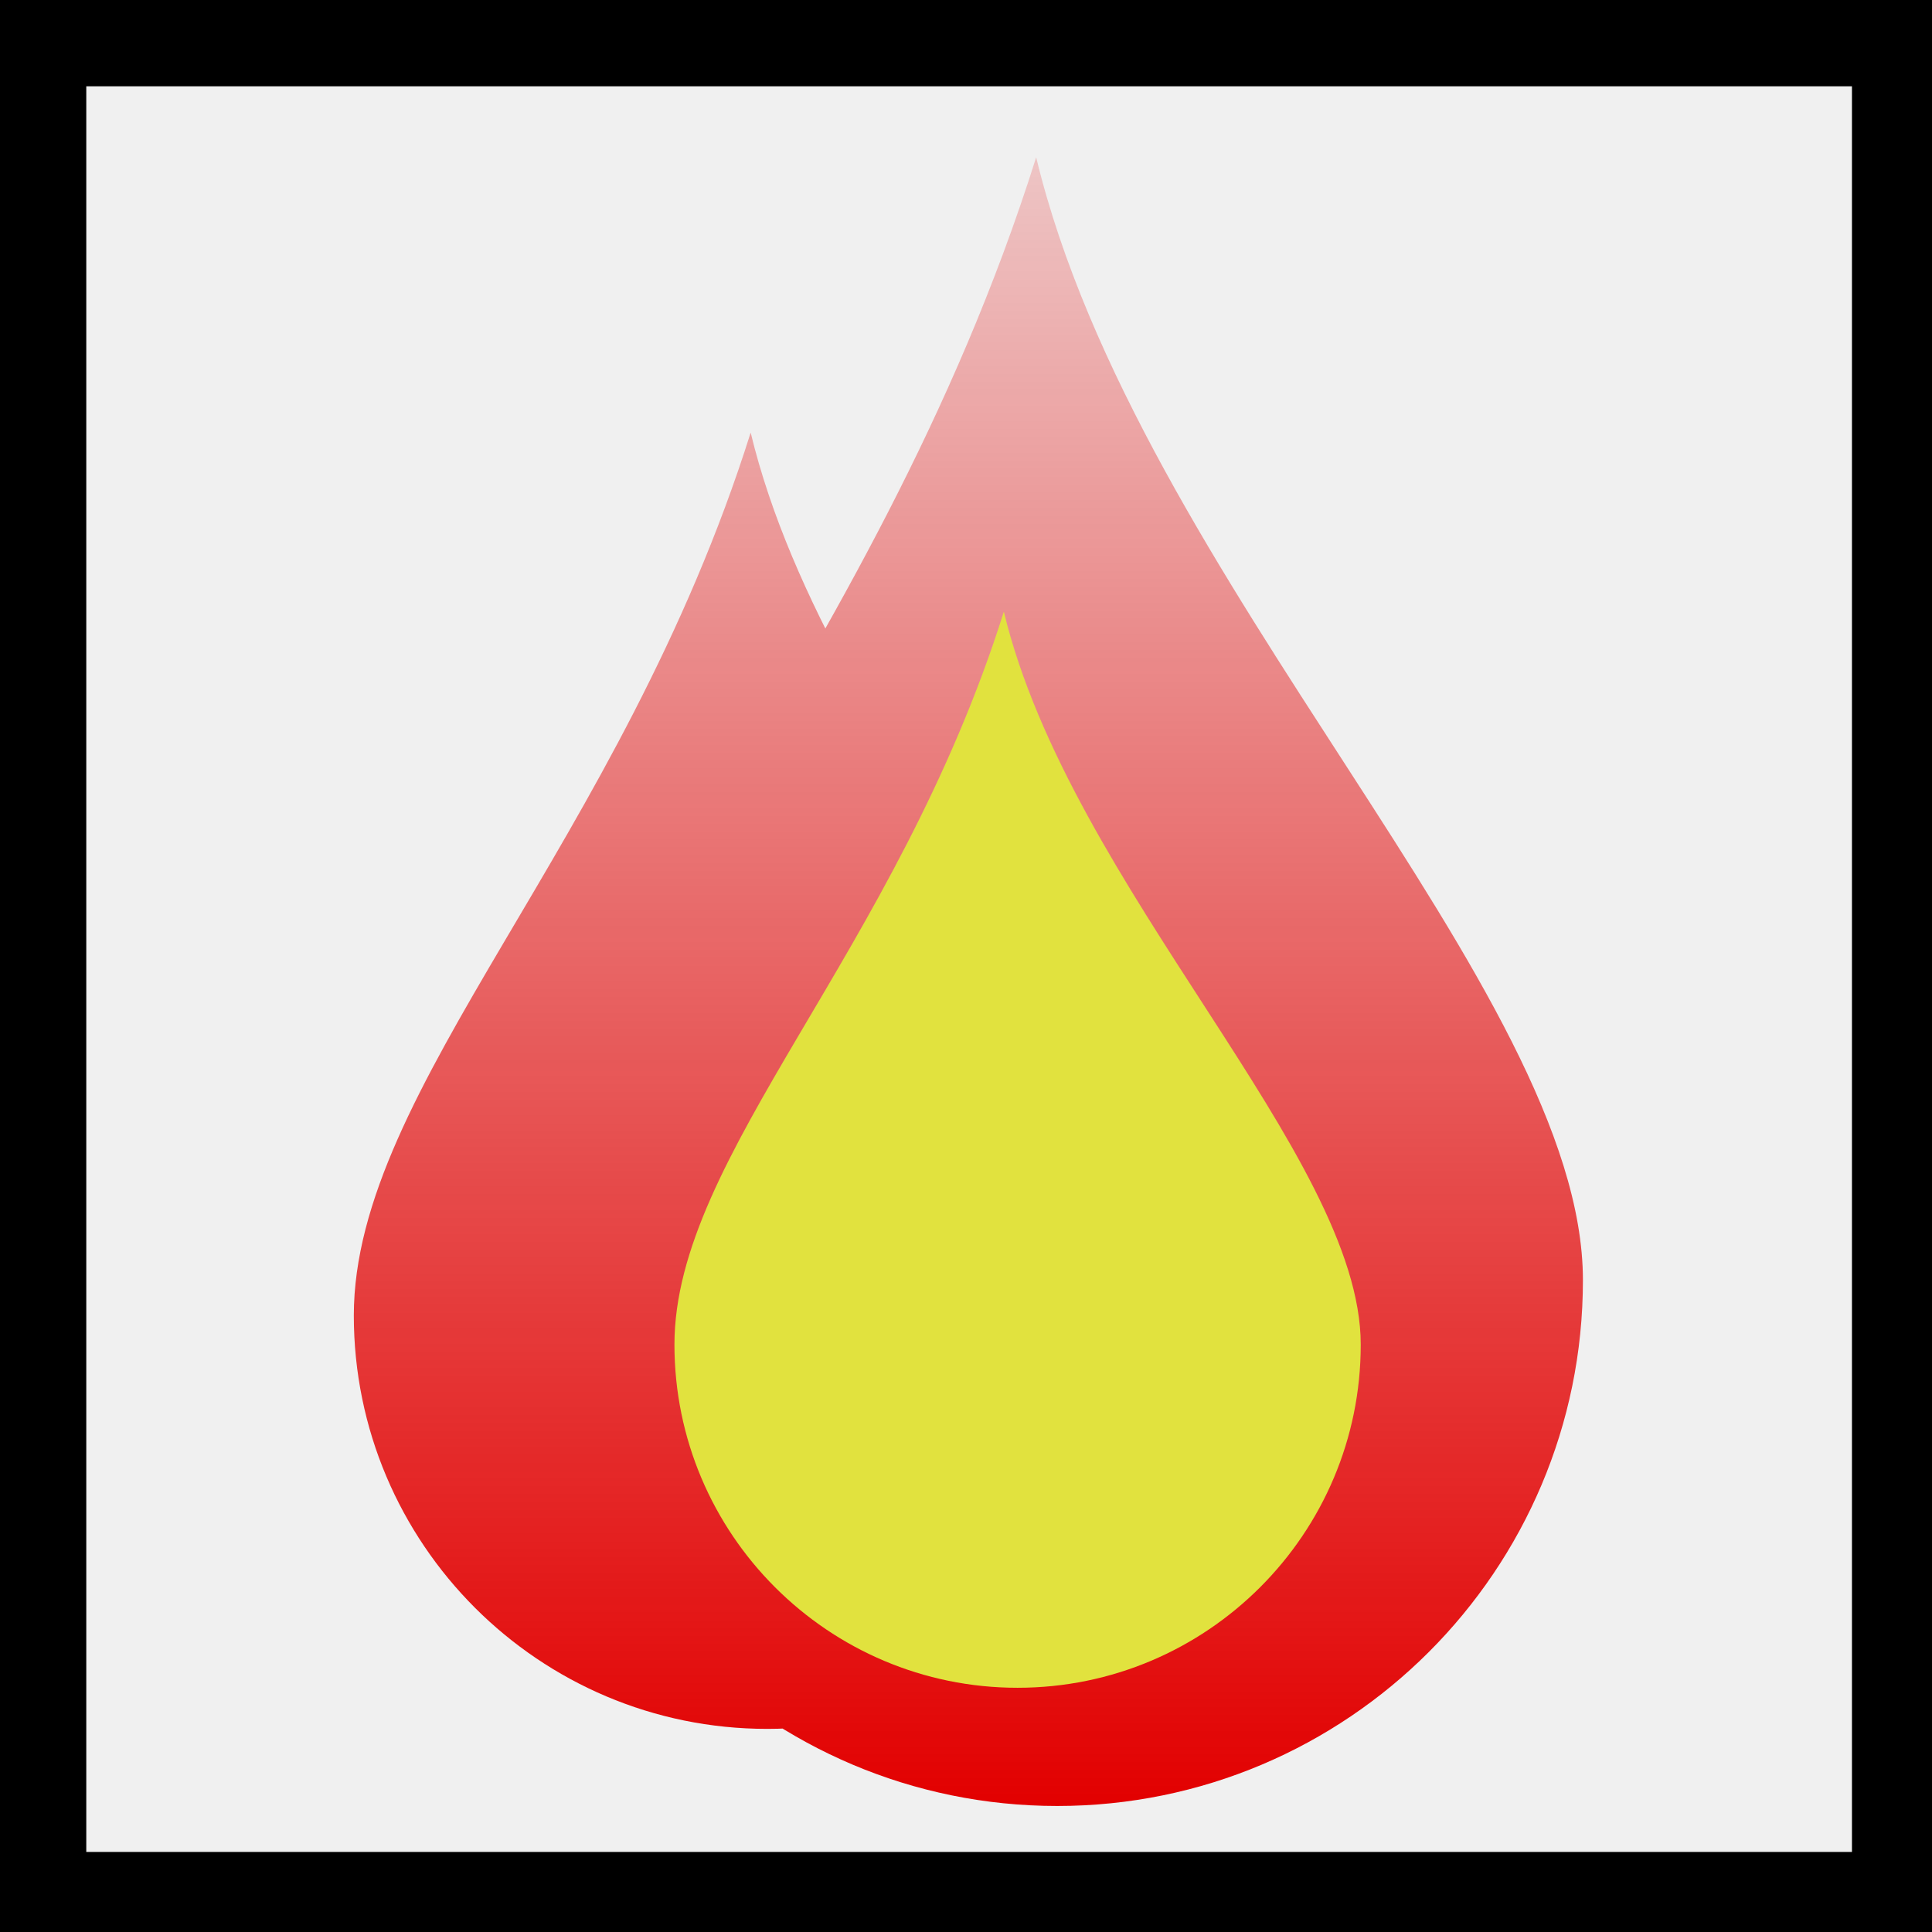
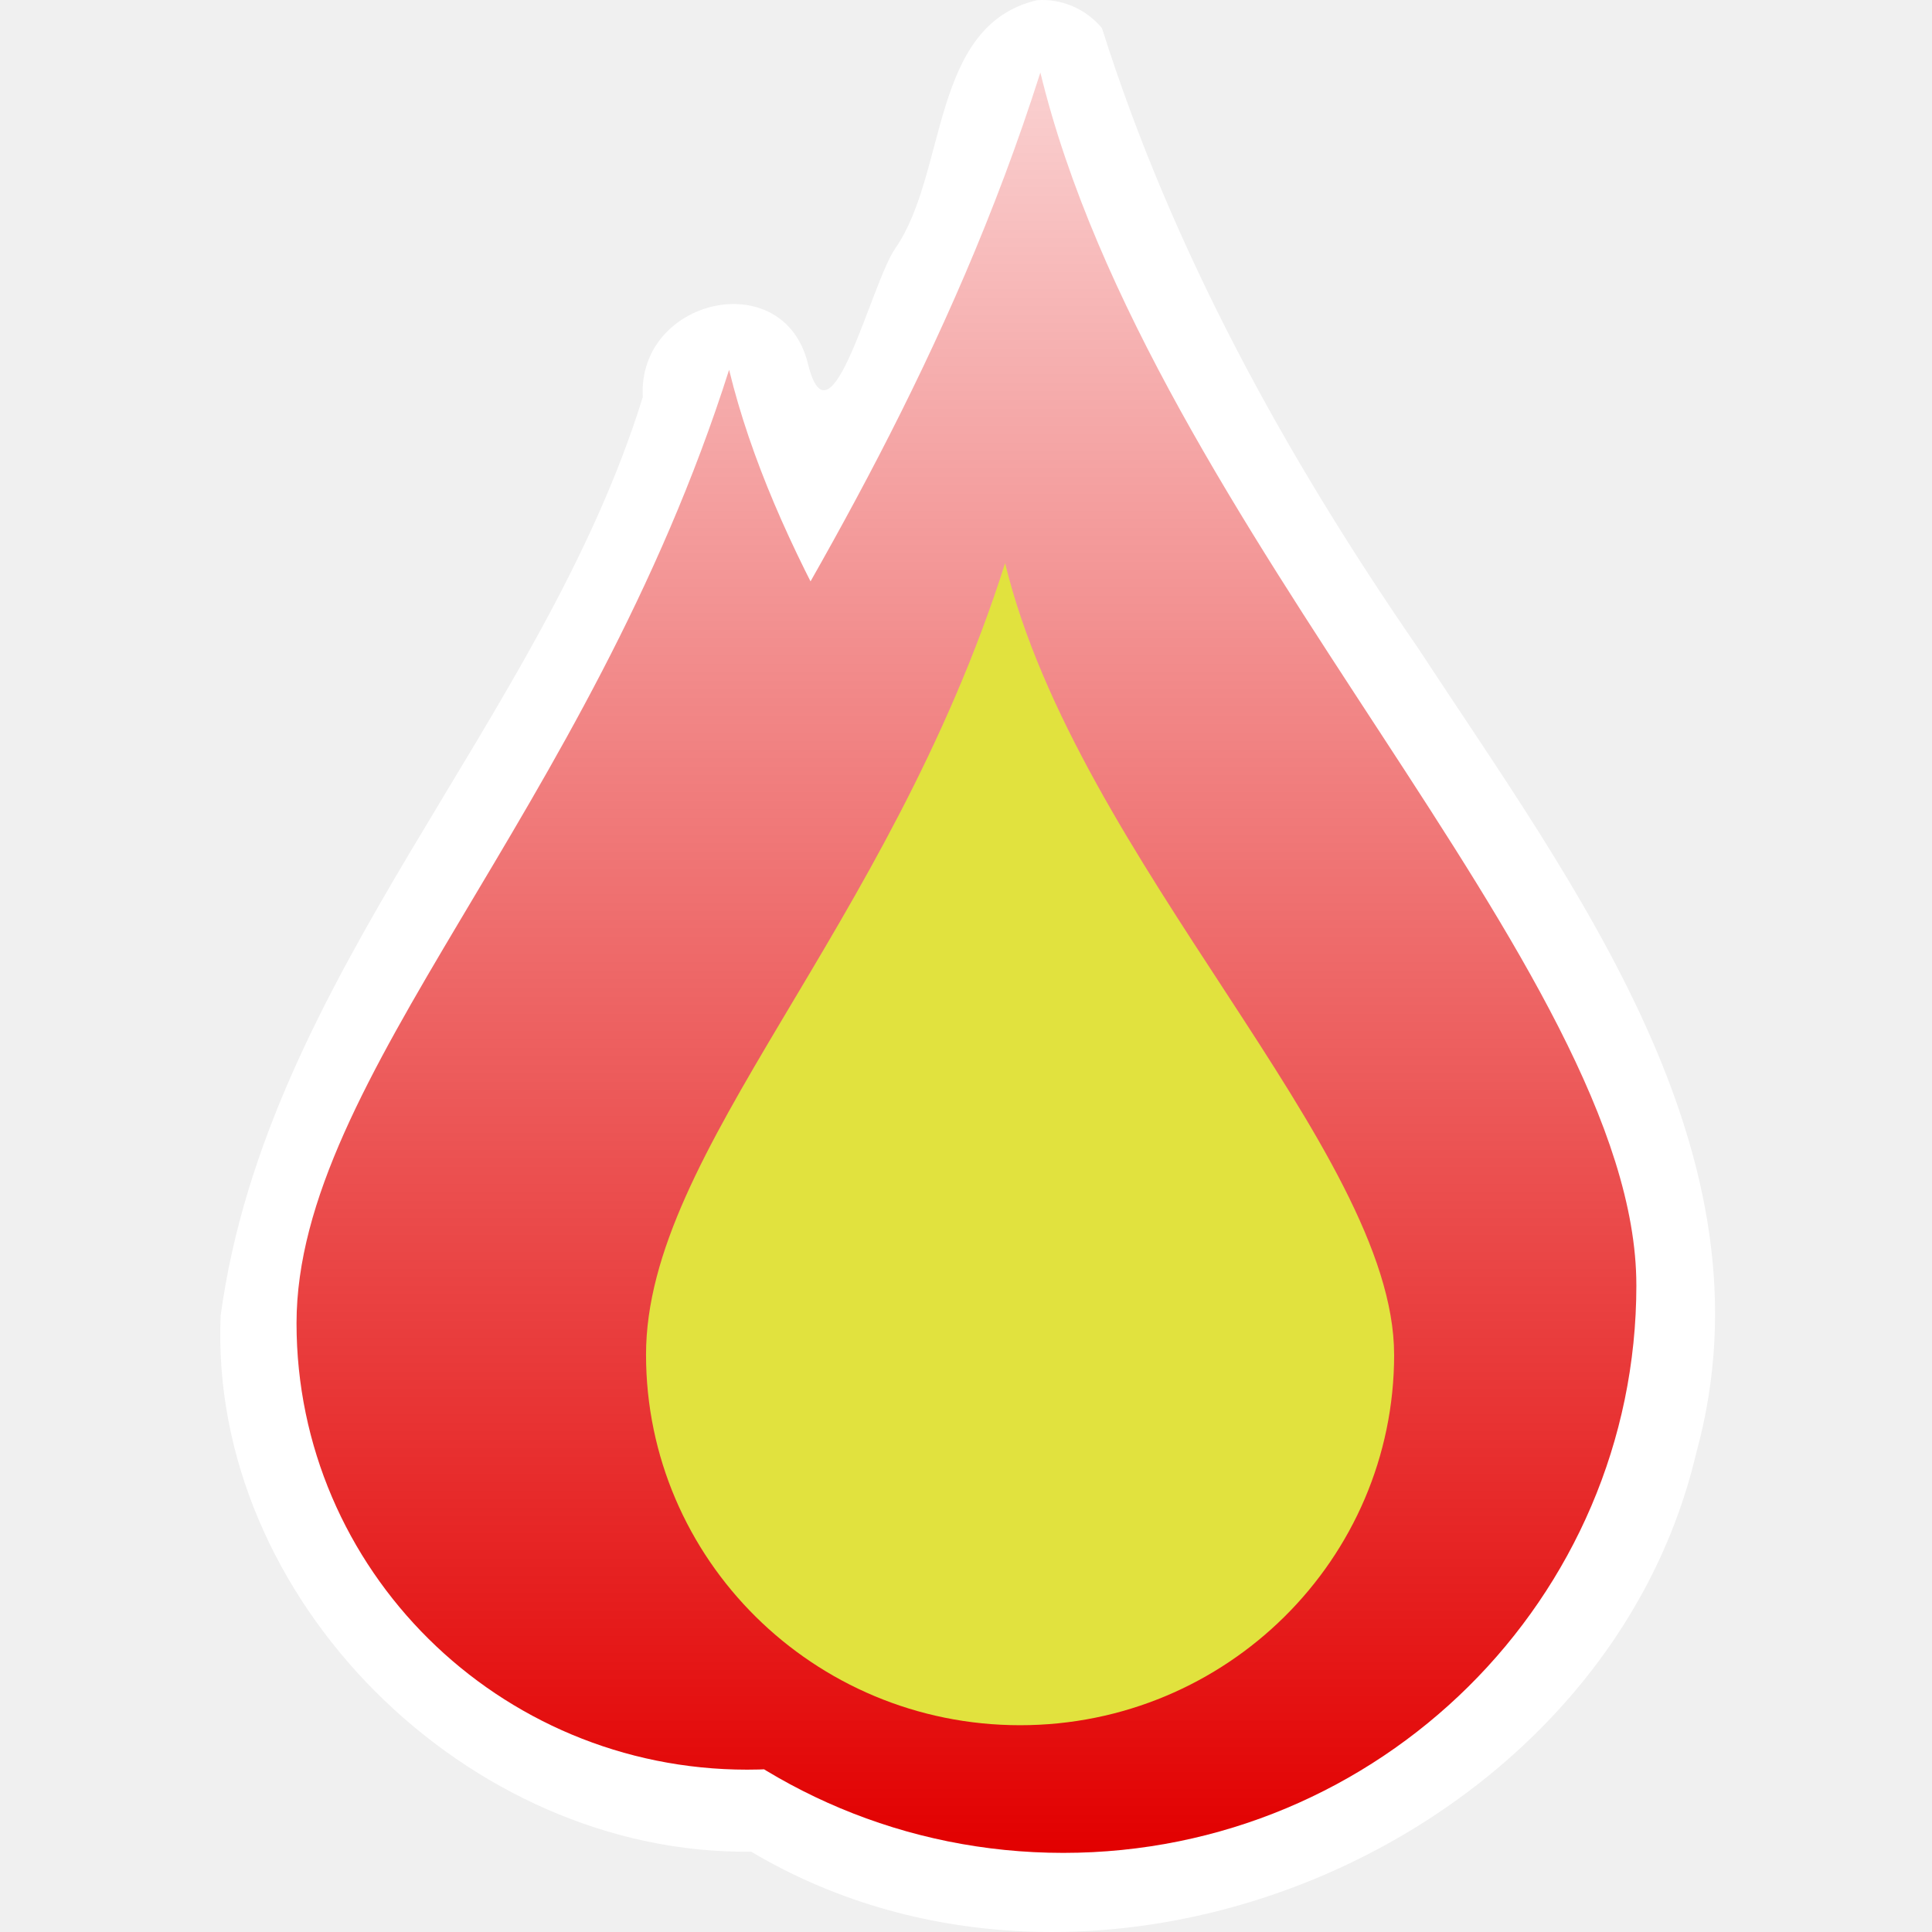
- <svg xmlns="http://www.w3.org/2000/svg" xmlns:xlink="http://www.w3.org/1999/xlink" width="22" height="22" id="svg2" version="1.0">
+ <svg xmlns="http://www.w3.org/2000/svg" xmlns:xlink="http://www.w3.org/1999/xlink" width="100" height="100" id="svg2" version="1.0">
  <defs id="defs4">
    <linearGradient id="linearGradient3153">
      <stop style="stop-color:#e20000;stop-opacity:1;" offset="0" id="stop3155" />
      <stop style="stop-color:#e20000;stop-opacity:0;" offset="1" id="stop3157" />
    </linearGradient>
-     <linearGradient xlink:href="#linearGradient3153" id="linearGradient3159" x1="11.552" y1="20.566" x2="11.552" y2="-2.349" gradientUnits="userSpaceOnUse" />
+     <linearGradient xlink:href="#linearGradient3153" id="linearGradient3159" x1="11.552" y1="20.566" x2="11.552" y2="-2.349" gradientUnits="userSpaceOnUse" gradientTransform="matrix(4.954817,0,0,4.954817,-8.357718,-83.35026)" />
  </defs>
-   <g id="layer1">
-     <path id="path3157" style="fill:url(#linearGradient3159);fill-opacity:1;fill-rule:nonzero;stroke:none;stroke-width:24.803;stroke-linecap:round;stroke-linejoin:round;marker:none;marker-start:none;marker-mid:none;marker-end:none;stroke-miterlimit:4;stroke-dashoffset:0;stroke-opacity:1;visibility:visible;display:inline;overflow:visible;enable-background:accumulate" d="M 18.025,14.578 C 18.025,17.883 15.343,20.565 12.039,20.565 C 8.734,20.565 6.052,17.883 6.052,14.578 C 6.052,11.274 9.923,7.748 11.799,1.791 C 12.957,6.597 18.025,11.274 18.025,14.578 z M 13.443,14.98 C 13.443,17.578 11.334,19.687 8.736,19.687 C 6.138,19.687 4.029,17.578 4.029,14.98 C 4.029,12.382 7.072,9.61 8.548,4.926 C 9.458,8.705 13.443,12.382 13.443,14.98 z" />
-     <rect style="opacity:1;fill:none;fill-opacity:1;fill-rule:evenodd;stroke:#000000;stroke-width:0.983;stroke-linecap:round;stroke-linejoin:miter;marker:none;marker-start:none;marker-mid:none;marker-end:none;stroke-miterlimit:4;stroke-dasharray:none;stroke-dashoffset:0;stroke-opacity:1;visibility:visible;display:inline;overflow:visible;enable-background:accumulate" id="rect2382" width="21.089" height="21.089" x="0.491" y="0.491" />
-     <path style="fill:#e1e23e;fill-opacity:1;fill-rule:evenodd;stroke:none;stroke-width:24.803;stroke-linecap:round;stroke-linejoin:round;marker:none;marker-start:none;marker-mid:none;marker-end:none;stroke-miterlimit:4;stroke-dashoffset:0;stroke-opacity:1;visibility:visible;display:inline;overflow:visible;enable-background:accumulate" d="M 15.495,15.311 C 15.495,17.468 13.744,19.219 11.587,19.219 C 9.431,19.219 7.68,17.468 7.68,15.311 C 7.68,13.154 10.206,10.853 11.431,6.965 C 12.187,10.102 15.495,13.154 15.495,15.311 z" id="path2385" />
+   <g id="layer1" transform="translate(0,78)">
+     <g id="g3701" transform="matrix(1,0,0,0.9906578,3.744254,-0.4670717)">
+       <path id="path3157-1" d="m 49.931,-78.253 c -5.536,1.309 -4.621,9.019 -7.334,12.963 -1.257,1.825 -3.351,10.82 -4.525,6.025 -1.25,-5.177 -8.832,-3.419 -8.545,1.744 C 24.34,-40.606 10.077,-27.353 7.677,-9.528 7.046,5.278 20.464,18.673 35.136,18.482 53.149,29.284 79.27,18.127 84.048,-2.329 88.334,-18.003 77.643,-32.079 69.64,-44.424 62.751,-54.504 56.915,-65.223 53.294,-76.792 52.492,-77.78 51.204,-78.354 49.931,-78.253 Z" style="display:inline;overflow:visible;visibility:visible;fill:#ffffff;fill-opacity:1;fill-rule:nonzero;stroke:none;stroke-width:24.803;stroke-linecap:round;stroke-linejoin:round;stroke-miterlimit:4;stroke-dashoffset:0;stroke-opacity:1;marker:none;marker-start:none;marker-mid:none;marker-end:none;enable-background:accumulate" />
+       <path d="m 80.954,-11.117 c 0,16.373 -13.289,29.662 -29.662,29.662 -16.373,0 -29.662,-13.289 -29.662,-29.662 0,-16.373 19.178,-33.842 28.475,-63.358 5.735,23.814 30.848,46.984 30.848,63.358 z m -22.704,1.991 c 0,12.874 -10.449,23.323 -23.323,23.323 -12.874,0 -23.323,-10.449 -23.323,-23.323 0,-12.874 15.08,-26.609 22.39,-49.817 4.509,18.724 24.255,36.943 24.255,49.817 z" style="display:inline;overflow:visible;visibility:visible;fill:url(#linearGradient3159);fill-opacity:1;fill-rule:nonzero;stroke:none;stroke-width:24.803;stroke-linecap:round;stroke-linejoin:round;stroke-miterlimit:4;stroke-dashoffset:0;stroke-opacity:1;marker:none;marker-start:none;marker-mid:none;marker-end:none;enable-background:accumulate" id="path3157" />
+       <path id="path2385" d="m 68.416,-7.486 c 0,10.687 -8.674,19.361 -19.361,19.361 -10.687,0 -19.361,-8.674 -19.361,-19.361 0,-10.687 12.518,-22.089 18.586,-41.354 3.743,15.543 20.135,30.667 20.135,41.354 z" style="display:inline;overflow:visible;visibility:visible;fill:#e1e23e;fill-opacity:1;fill-rule:evenodd;stroke:none;stroke-width:24.803;stroke-linecap:round;stroke-linejoin:round;stroke-miterlimit:4;stroke-dashoffset:0;stroke-opacity:1;marker:none;marker-start:none;marker-mid:none;marker-end:none;enable-background:accumulate" />
+     </g>
  </g>
</svg>
